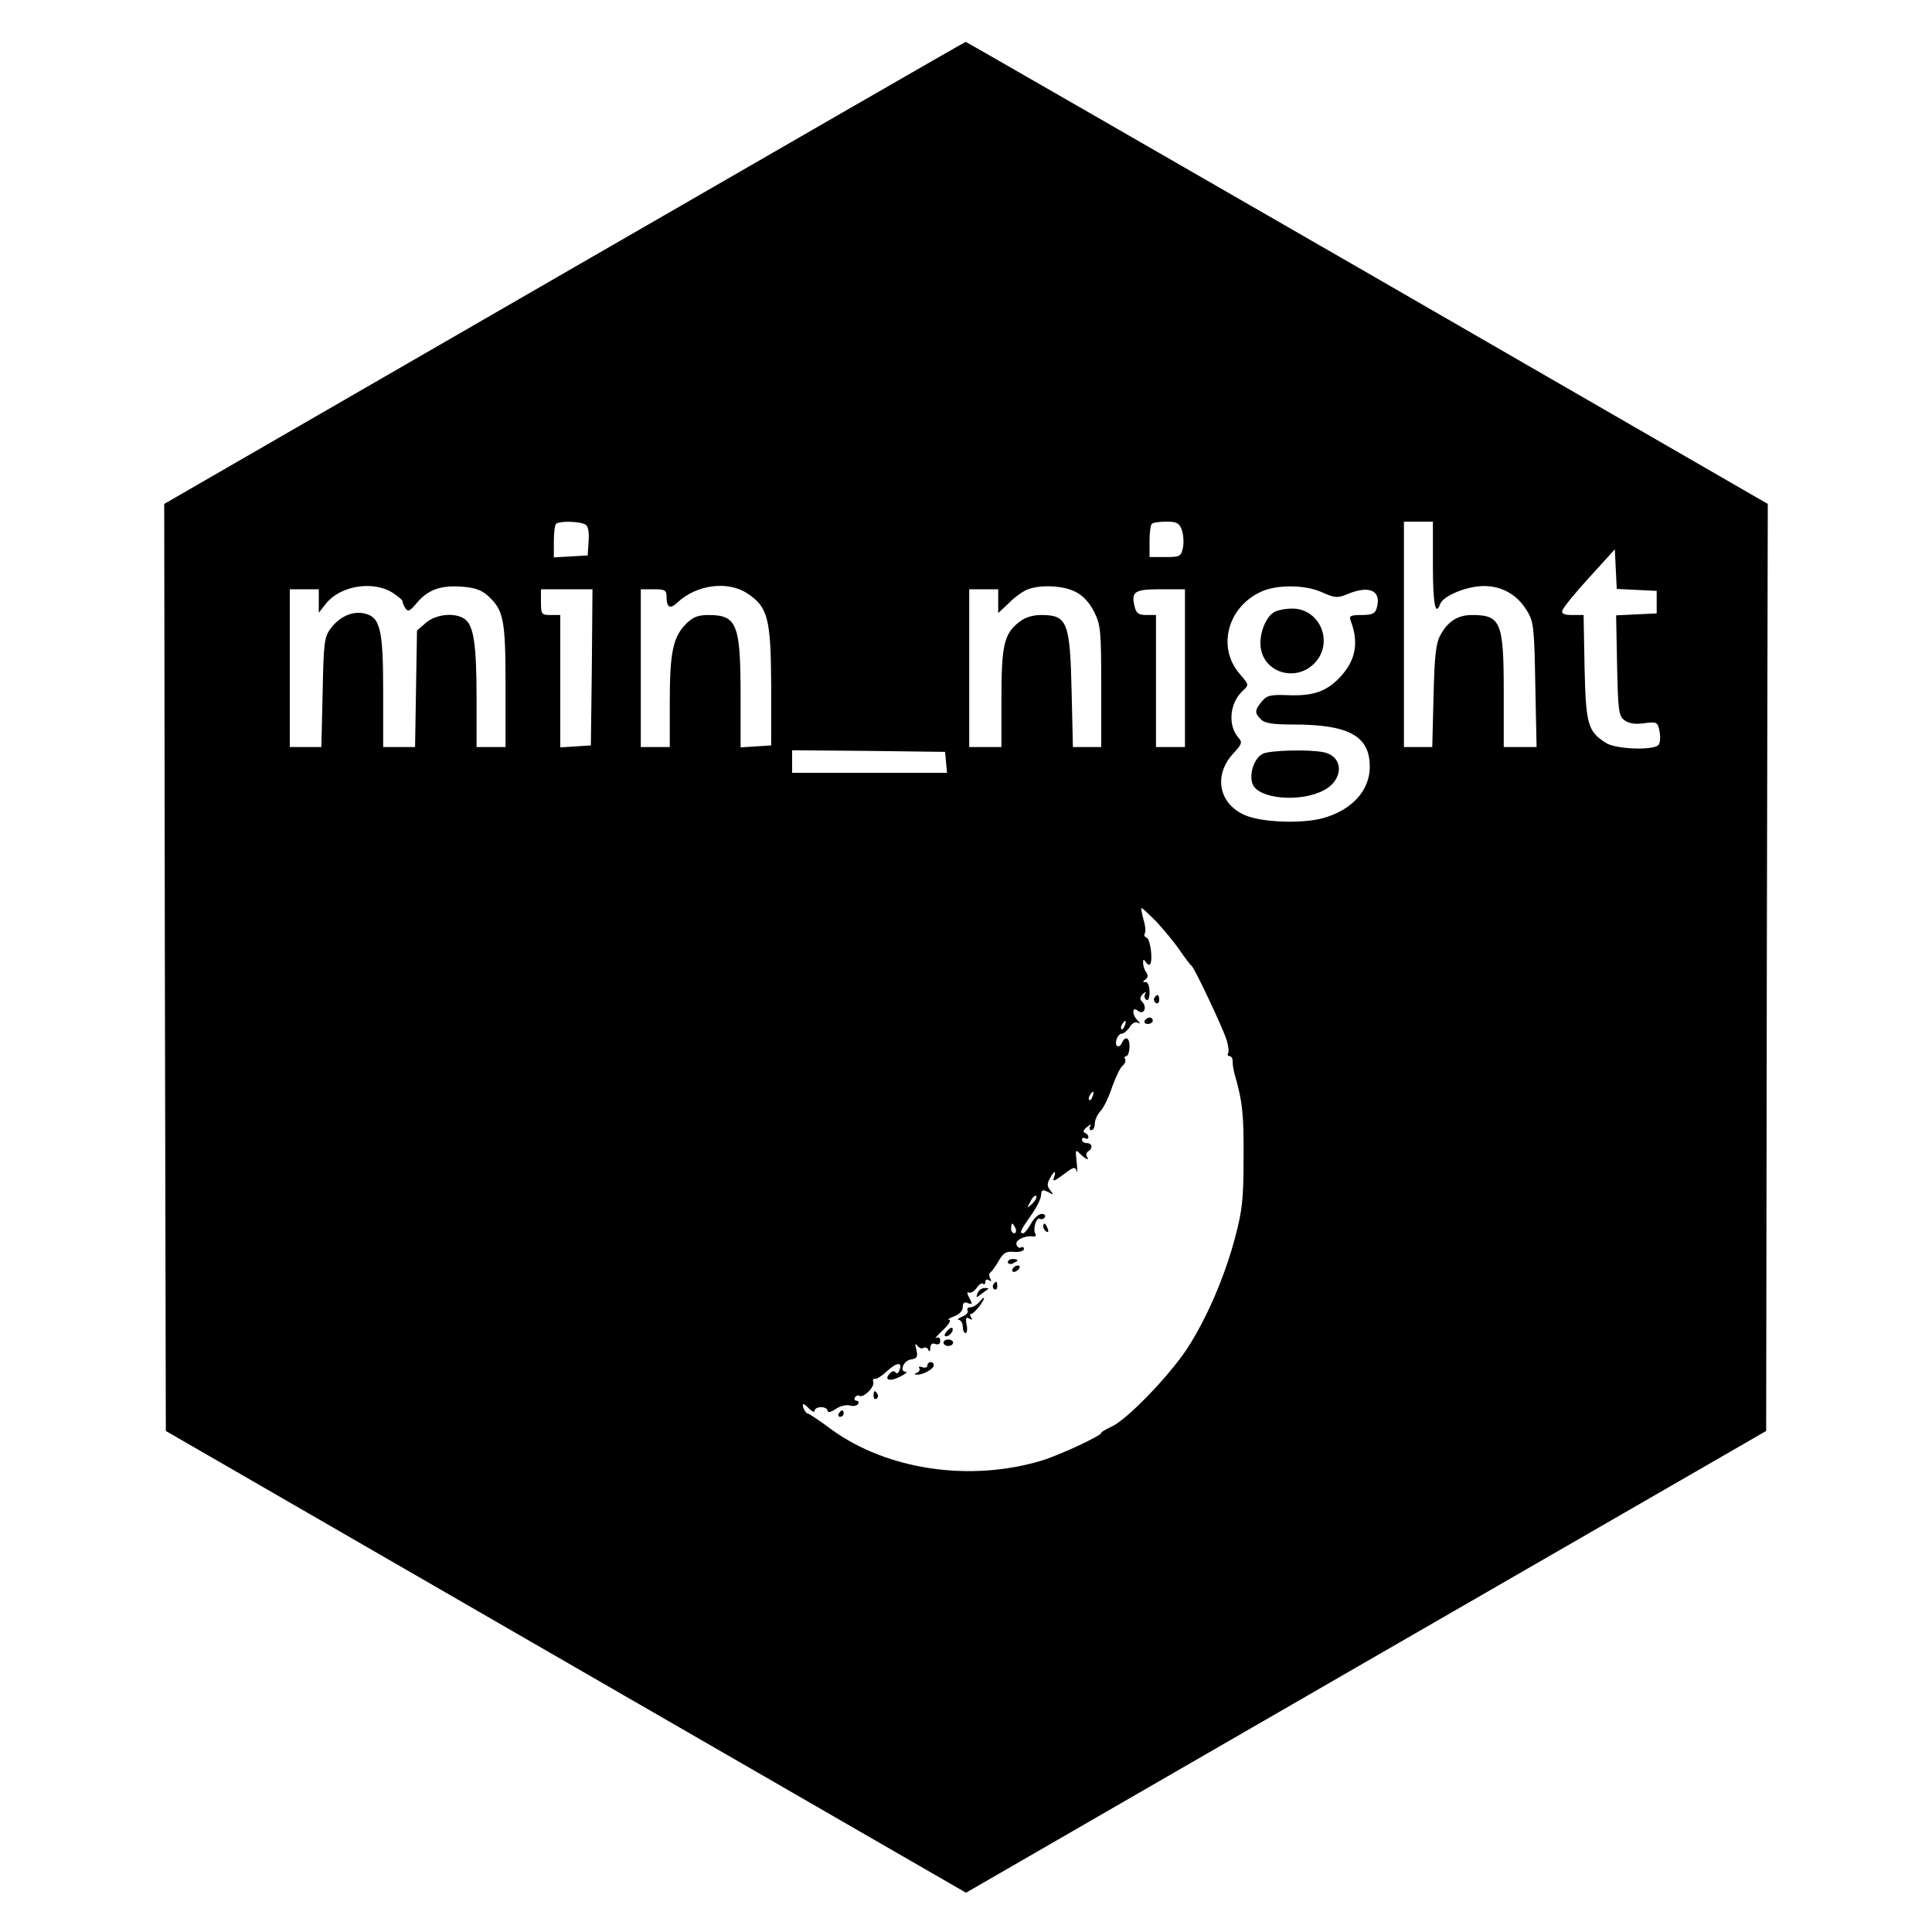
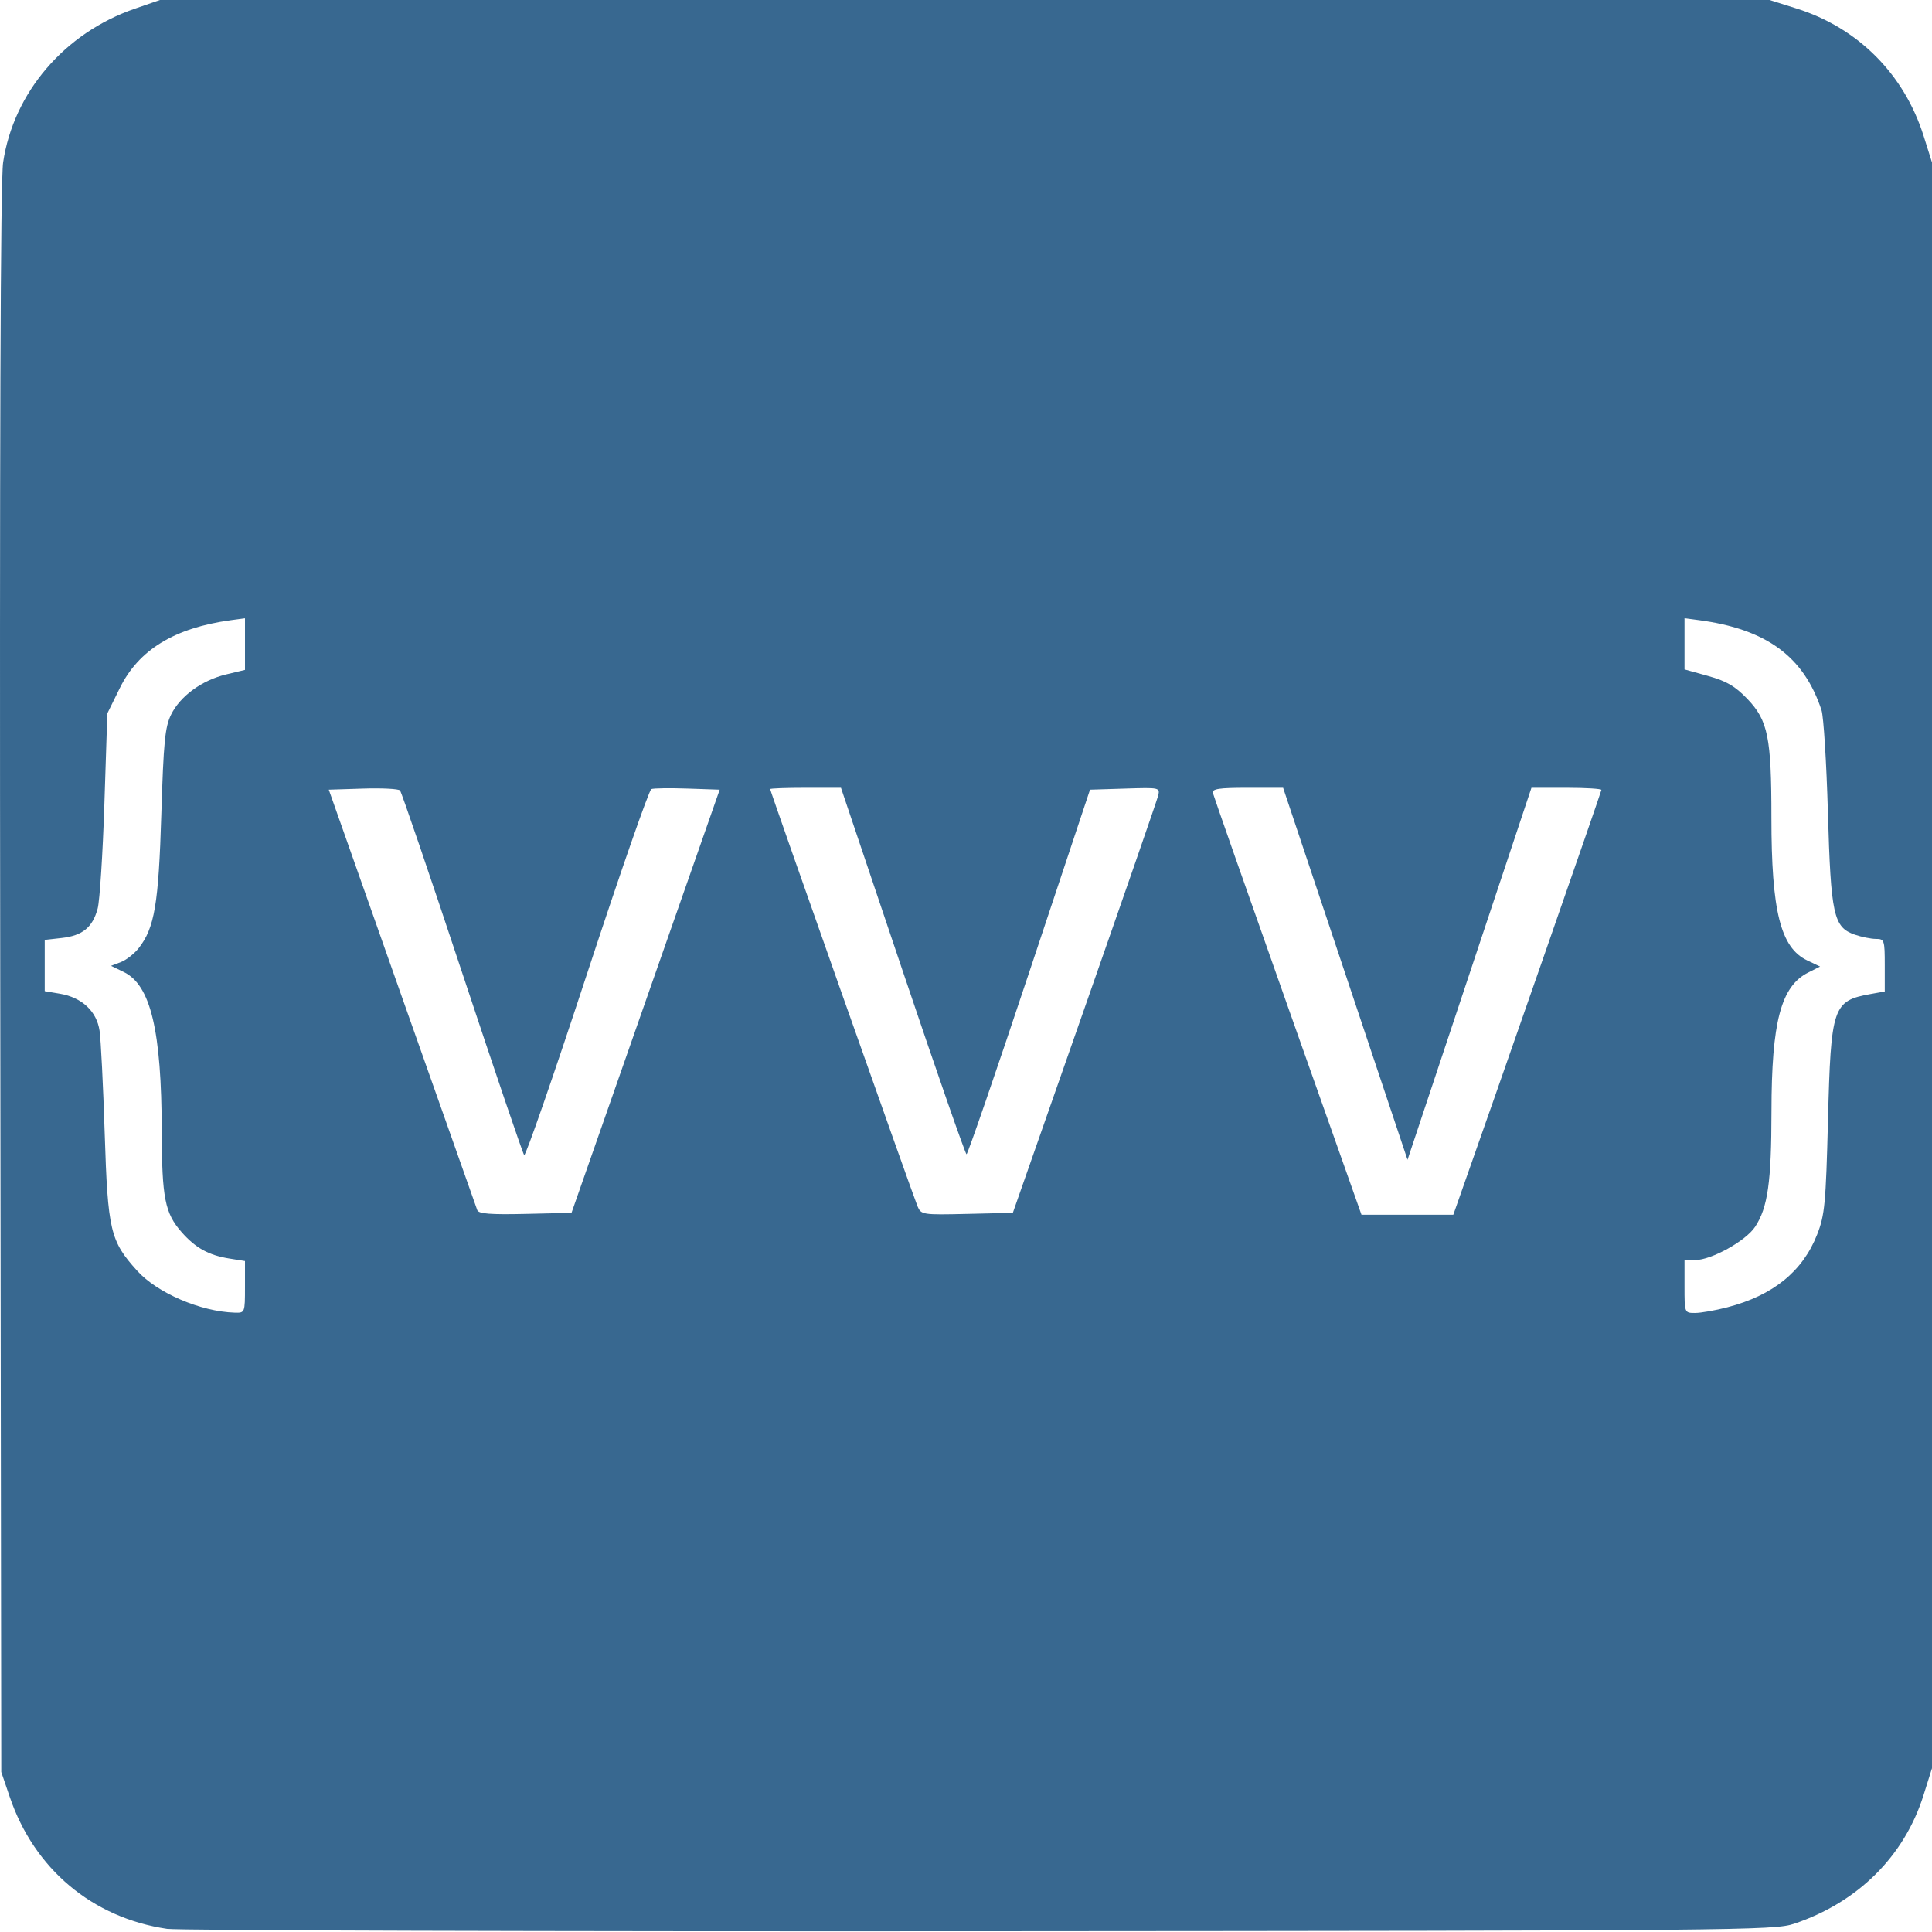
- <svg xmlns="http://www.w3.org/2000/svg" version="1.0" width="600pt" height="600pt" viewBox="0 0 600 600" preserveAspectRatio="xMidYMid meet">
-   <g transform="translate(0,600) scale(0.1,-0.1)" fill="#000000" stroke="none">
-     <path d="M1752 5152 l-1242 -717 2 -1440 3 -1439 1242 -717 1243 -717 1242 717 1243 717 2 1440 3 1439 -1244 718 c-684 394 -1245 717 -1247 717 -2 0 -563 -323 -1247 -718z m66 -781 c9 -5 12 -24 10 -52 l-3 -44 -52 -3 -53 -3 0 49 c0 27 3 52 7 55 9 10 75 8 91 -2z m1852 -16 c5 -14 7 -38 4 -55 -6 -28 -9 -30 -55 -30 l-49 0 0 48 c0 27 3 52 7 55 3 4 24 7 45 7 32 0 40 -4 48 -25z m780 -110 c0 -122 8 -161 23 -120 10 25 83 55 135 55 58 0 106 -28 136 -80 19 -31 21 -55 24 -227 l4 -193 -51 0 -51 0 0 170 c0 219 -9 240 -99 240 -44 0 -75 -20 -98 -63 -14 -25 -18 -66 -21 -189 l-4 -158 -44 0 -44 0 0 350 0 350 45 0 45 0 0 -135z m633 -77 l62 -3 0 -35 0 -35 -63 -3 -63 -3 3 -155 c3 -142 5 -157 23 -171 14 -10 33 -13 61 -9 40 5 42 4 48 -26 3 -18 2 -36 -4 -42 -17 -17 -133 -13 -163 7 -56 36 -62 57 -66 234 l-3 163 -35 0 c-25 0 -34 4 -31 14 2 8 39 54 83 102 l80 88 3 -62 3 -61 62 -3z m-3865 -8 c17 -11 32 -23 32 -27 0 -5 4 -14 9 -22 8 -12 14 -9 35 16 35 42 75 56 141 51 40 -3 62 -11 81 -29 48 -44 54 -73 54 -279 l0 -190 -45 0 -45 0 0 153 c0 165 -9 224 -36 244 -30 22 -90 16 -121 -11 l-28 -24 -3 -181 -3 -181 -50 0 -49 0 0 170 c0 197 -9 234 -59 245 -37 8 -77 -10 -105 -48 -19 -26 -21 -45 -24 -198 l-4 -169 -49 0 -49 0 0 245 0 245 45 0 45 0 0 -36 0 -37 22 28 c43 55 144 73 206 35z m1103 -3 c64 -42 73 -78 74 -287 l0 -185 -47 -3 -48 -3 0 158 c0 225 -11 253 -100 253 -32 0 -48 -6 -70 -28 -40 -41 -50 -88 -50 -244 l0 -138 -45 0 -45 0 0 245 0 245 40 0 c35 0 40 -3 40 -23 0 -34 11 -40 34 -18 60 56 157 68 217 28z m1019 5 c23 -11 43 -33 58 -62 20 -41 22 -57 22 -232 l0 -188 -44 0 -44 0 -4 173 c-5 215 -13 237 -94 237 -27 0 -51 -7 -69 -22 -47 -36 -55 -73 -55 -238 l0 -150 -50 0 -50 0 0 245 0 245 45 0 45 0 0 -37 0 -37 33 31 c17 18 43 36 57 42 40 16 112 13 150 -7z m767 -2 c39 -17 46 -18 78 -5 69 29 107 10 90 -45 -5 -16 -15 -20 -47 -20 -33 0 -39 -3 -34 -16 26 -67 17 -121 -27 -171 -43 -49 -86 -65 -165 -62 -57 2 -67 0 -84 -20 -22 -28 -22 -35 -2 -55 11 -12 36 -16 99 -16 173 0 238 -35 239 -129 1 -75 -55 -137 -146 -162 -67 -18 -192 -13 -243 10 -81 36 -97 125 -34 192 26 28 28 34 15 48 -34 39 -27 109 14 146 19 18 19 18 -9 51 -73 83 -39 211 69 258 49 21 136 20 187 -4z m-2269 -232 l-3 -243 -47 -3 -48 -3 0 205 0 206 -30 0 c-28 0 -30 2 -30 40 l0 40 80 0 80 0 -2 -242z m1842 -3 l0 -245 -45 0 -45 0 0 205 0 205 -30 0 c-23 0 -31 5 -36 25 -12 48 -1 55 81 55 l75 0 0 -245z m-742 -292 l3 -33 -240 0 -241 0 0 35 0 35 238 -2 237 -3 3 -32z m653 -495 c22 -24 55 -63 72 -88 17 -25 34 -47 38 -50 9 -7 94 -186 108 -229 6 -18 8 -37 5 -42 -3 -5 -1 -9 5 -9 5 0 10 -8 9 -17 0 -10 3 -27 6 -38 25 -87 29 -127 28 -260 0 -128 -4 -164 -26 -247 -33 -125 -90 -256 -151 -349 -57 -85 -187 -220 -234 -240 -17 -8 -31 -16 -31 -19 0 -9 -132 -70 -185 -86 -223 -67 -479 -29 -652 96 -37 28 -71 50 -74 50 -4 0 -9 7 -13 15 -7 19 -1 19 18 -1 9 -8 16 -11 16 -5 0 6 9 11 20 11 11 0 20 -5 20 -11 0 -7 10 -5 25 5 14 10 34 14 45 11 10 -3 21 -1 25 5 3 5 1 10 -5 10 -6 0 -8 5 -5 10 4 6 10 8 14 5 13 -7 48 28 43 43 -2 7 0 11 5 10 5 -2 22 9 38 24 30 28 49 29 38 2 -3 -9 -9 -11 -12 -6 -4 6 -11 4 -18 -4 -19 -20 1 -26 33 -9 16 8 24 15 17 15 -21 0 -7 35 16 38 19 3 22 8 17 30 -5 18 -4 22 3 13 5 -7 13 -11 19 -7 6 3 13 0 15 -6 3 -8 6 -5 6 6 1 12 6 16 16 12 9 -3 15 0 15 10 0 9 -5 13 -12 9 -7 -4 2 7 20 24 18 17 27 31 20 32 -7 0 -1 5 15 11 16 6 27 17 27 29 0 13 5 17 16 12 14 -5 15 -3 4 17 -7 12 -7 20 -2 16 6 -3 17 3 25 14 7 11 17 17 20 13 4 -3 7 -1 7 6 0 7 5 9 12 5 7 -5 8 -3 3 6 -4 7 -4 15 1 19 5 3 17 20 26 36 14 24 23 30 48 27 16 -1 30 3 30 9 0 5 -4 8 -9 5 -5 -3 -11 0 -14 8 -6 14 25 30 52 26 7 -1 10 4 6 9 -8 15 4 53 15 46 5 -3 11 -1 15 5 3 5 -1 10 -10 10 -9 0 -24 -13 -33 -30 -9 -16 -20 -30 -24 -30 -13 0 -10 7 22 53 17 23 32 52 33 64 1 18 4 20 22 11 18 -10 18 -9 7 5 -10 12 -11 21 -2 36 13 26 22 28 13 4 -5 -14 2 -11 29 9 33 25 37 26 42 10 2 -9 2 3 0 27 -5 41 -4 43 11 27 18 -17 30 -22 20 -7 -3 5 -1 12 5 16 15 9 12 25 -5 25 -8 0 -15 5 -15 11 0 5 5 7 10 4 6 -3 10 -2 10 4 0 5 -5 11 -11 13 -7 2 -4 10 7 18 11 9 15 10 10 3 -4 -7 -2 -13 3 -13 6 0 11 9 11 20 0 12 8 29 18 40 10 10 26 44 36 75 11 30 25 60 33 66 7 6 10 15 7 20 -3 5 -1 9 3 9 12 0 15 48 4 54 -5 3 -11 -1 -15 -9 -8 -22 -25 -18 -19 5 3 11 10 20 17 20 6 0 17 9 24 20 7 12 18 18 25 14 9 -5 9 -3 0 7 -19 19 -17 45 1 30 18 -15 30 11 13 28 -8 8 -7 14 2 24 10 8 12 8 7 0 -3 -6 -2 -14 4 -18 6 -4 10 6 10 24 0 18 -5 31 -12 31 -10 0 -10 2 -1 8 8 5 9 13 3 22 -6 8 -10 22 -10 30 0 12 2 12 9 1 5 -7 11 -9 13 -5 9 15 0 78 -11 82 -6 2 -9 8 -6 13 4 5 2 25 -4 44 -5 19 -8 35 -6 35 3 0 23 -19 46 -42z m-98 -323 c-3 -9 -8 -14 -10 -11 -3 3 -2 9 2 15 9 16 15 13 8 -4z m-100 -220 c-3 -9 -8 -14 -10 -11 -3 3 -2 9 2 15 9 16 15 13 8 -4z m-187 -333 c-18 -16 -18 -16 -6 6 6 13 14 21 18 18 3 -4 -2 -14 -12 -24z m-52 -77 c3 -8 1 -15 -4 -15 -6 0 -10 7 -10 15 0 8 2 15 4 15 2 0 6 -7 10 -15z" />
-     <path d="M3957 4099 c-28 -16 -49 -74 -41 -115 14 -75 109 -101 165 -45 63 63 20 171 -68 171 -21 0 -46 -5 -56 -11z" />
-     <path d="M3924 3660 c-28 -11 -46 -63 -34 -95 18 -46 146 -58 220 -20 64 33 64 106 0 119 -45 9 -161 6 -186 -4z" />
-     <path d="M3585 2901 c-3 -5 -1 -12 5 -16 5 -3 10 1 10 9 0 18 -6 21 -15 7z" />
-     <path d="M3555 2830 c-3 -5 1 -10 9 -10 9 0 16 5 16 10 0 6 -4 10 -9 10 -6 0 -13 -4 -16 -10z" />
-     <path d="M3240 2191 c0 -6 4 -13 10 -16 6 -3 7 1 4 9 -7 18 -14 21 -14 7z" />
-     <path d="M3130 2080 c0 -5 7 -7 15 -4 8 4 15 8 15 10 0 2 -7 4 -15 4 -8 0 -15 -4 -15 -10z" />
-     <path d="M3145 2060 c-3 -5 -2 -10 4 -10 5 0 13 5 16 10 3 6 2 10 -4 10 -5 0 -13 -4 -16 -10z" />
-     <path d="M3085 2011 c-3 -5 -2 -12 3 -15 5 -3 9 1 9 9 0 17 -3 19 -12 6z" />
-     <path d="M3036 1984 c-6 -15 -4 -15 11 -3 10 7 20 15 22 16 2 2 -3 3 -11 3 -9 0 -19 -7 -22 -16z" />
-     <path d="M3040 1955 c-7 -8 -19 -15 -27 -15 -8 0 -11 -5 -8 -10 3 -6 -4 -14 -17 -19 -13 -6 -17 -10 -10 -10 6 -1 12 -10 12 -21 0 -11 4 -20 9 -20 4 0 6 12 3 26 -4 20 -2 25 8 19 9 -5 11 -4 6 3 -4 7 -4 12 1 12 4 0 16 12 26 25 19 27 17 34 -3 10z" />
-     <path d="M2940 1865 c-8 -9 -8 -15 -2 -15 12 0 26 19 19 26 -2 2 -10 -2 -17 -11z" />
-     <path d="M2930 1830 c0 -5 7 -10 15 -10 8 0 15 5 15 10 0 6 -7 10 -15 10 -8 0 -15 -4 -15 -10z" />
-     <path d="M2880 1759 c0 -6 -7 -8 -16 -5 -8 3 -13 2 -9 -3 3 -5 -1 -12 -7 -14 -10 -4 -10 -6 0 -6 19 -1 52 18 52 29 0 6 -4 10 -10 10 -5 0 -10 -5 -10 -11z" />
-     <path d="M2713 1665 c0 -8 4 -12 9 -9 5 3 6 10 3 15 -9 13 -12 11 -12 -6z" />
-     <path d="M2605 1610 c-3 -5 -1 -10 4 -10 6 0 11 5 11 10 0 6 -2 10 -4 10 -3 0 -8 -4 -11 -10z" />
+ <svg xmlns="http://www.w3.org/2000/svg" version="1.1" id="svg849" width="511.337" height="511.146" viewBox="0 0 511.337 511.146">
+   <defs id="defs853" />
+   <g id="g855" transform="translate(-191.3276,-96.98557)">
+     <path style="fill:#386890;fill-opacity:1" d="m 235.552,607.496 c -19.784,-2.935 -35.152,-15.826 -41.652,-34.938 l -2.235,-6.572 -0.277,-209.5 c -0.187,-141.345 0.061,-211.777 0.763,-216.5 2.751,-18.51 16.236,-34.266 34.823,-40.688 l 6.69,-2.312 h 213 213 l 7.12,2.239 c 16.295,5.125 28.497,17.36 33.672,33.761 l 2.208,7 v 212.5 212.5 l -2.239,7.12 c -5.085,16.168 -17.374,28.376 -34.261,34.036 -5.27,1.766 -14.299,1.849 -215.5,1.978 -115.5,0.074 -212.301,-0.207 -215.113,-0.624 z m 20.613,-169.882 v -6.872 l -4.105,-0.656 c -5.518,-0.882 -8.988,-2.802 -12.692,-7.021 -4.393,-5.003 -5.187,-9.041 -5.228,-26.578 -0.063,-26.758 -2.928,-38.79 -10.058,-42.243 l -3.372,-1.633 2.596,-0.987 c 1.428,-0.543 3.556,-2.208 4.73,-3.699 4.196,-5.335 5.266,-11.662 5.991,-35.437 0.584,-19.141 0.969,-23.077 2.581,-26.366 2.397,-4.89 8.165,-9.1 14.575,-10.638 l 4.982,-1.195 v -6.837 -6.837 l -3.75,0.515 c -14.932,2.051 -24.389,7.834 -29.376,17.963 l -3.306,6.715 -0.78,23.968 c -0.429,13.182 -1.23,25.639 -1.78,27.681 -1.339,4.971 -4.007,7.164 -9.468,7.779 l -4.541,0.512 v 6.782 6.782 l 4.035,0.682 c 5.803,0.98 9.715,4.634 10.48,9.787 0.343,2.314 0.955,14.557 1.36,27.207 0.824,25.731 1.464,28.441 8.576,36.314 5.318,5.887 16.789,10.822 25.799,11.101 2.741,0.085 2.75,0.064 2.75,-6.787 z m 392.32,5.377 c 12.154,-3.166 19.977,-9.518 23.807,-19.331 1.991,-5.101 2.278,-8.148 2.845,-30.174 0.775,-30.127 1.275,-31.608 11.277,-33.414 l 3.75,-0.677 v -6.955 c 0,-6.634 -0.108,-6.955 -2.351,-6.955 -1.293,0 -3.816,-0.511 -5.608,-1.135 -5.597,-1.951 -6.305,-5.184 -7.089,-32.365 -0.381,-13.2 -1.141,-25.363 -1.689,-27.028 -4.677,-14.214 -14.581,-21.48 -32.513,-23.85 l -3.75,-0.496 v 6.773 6.773 l 6.239,1.735 c 4.87,1.354 7.152,2.687 10.398,6.075 5.459,5.698 6.363,10.154 6.363,31.384 0,24.813 2.417,34.458 9.477,37.825 l 3.402,1.622 -3.155,1.594 c -7.201,3.637 -9.686,13.055 -9.708,36.794 -0.017,18.67 -0.979,25.435 -4.342,30.513 -2.474,3.737 -11.585,8.787 -15.853,8.787 h -2.821 v 7 c 0,6.994 0.002,7 2.79,7 1.534,0 5.373,-0.673 8.53,-1.495 z m -286.289,-81.005 19.61,-56 -8.491,-0.291 c -4.67,-0.16 -8.99,-0.1 -9.599,0.134 -0.609,0.234 -8.286,22.289 -17.059,49.012 -8.773,26.723 -16.241,48.262 -16.596,47.866 -0.355,-0.396 -7.733,-22.095 -16.395,-48.22 -8.662,-26.125 -16.072,-47.855 -16.465,-48.29 -0.393,-0.434 -4.796,-0.659 -9.785,-0.5 l -9.07,0.29 19.406,55 c 10.673,30.25 19.624,55.576 19.891,56.281 0.366,0.967 3.484,1.212 12.715,1 l 12.23,-0.281 z m 116.113,2 c 10.405,-29.7 19.183,-55.03 19.506,-56.289 0.584,-2.278 0.541,-2.288 -8.704,-2 l -9.291,0.289 -16.069,48.25 c -8.838,26.538 -16.314,48.25 -16.613,48.25 -0.299,0 -7.899,-21.825 -16.89,-48.5 l -16.346,-48.5 h -9.368 c -5.153,0 -9.368,0.156 -9.368,0.347 0,0.546 37.913,107.882 39.007,110.433 0.951,2.219 1.308,2.273 13.098,2 l 12.12,-0.281 z m 98.633,51.75 c 9.637,-27.238 38.223,-109.267 38.223,-109.684 0,-0.311 -4.166,-0.566 -9.258,-0.566 h -9.258 l -16.398,49.23 -16.398,49.23 -16.465,-49.23 -16.465,-49.23 h -9.452 c -7.521,0 -9.386,0.282 -9.129,1.378 0.178,0.758 9.098,26.183 19.823,56.499 l 19.5,55.12 12.152,10e-4 12.152,0.001 0.973,-2.75 z" id="path2029" />
  </g>
</svg>
